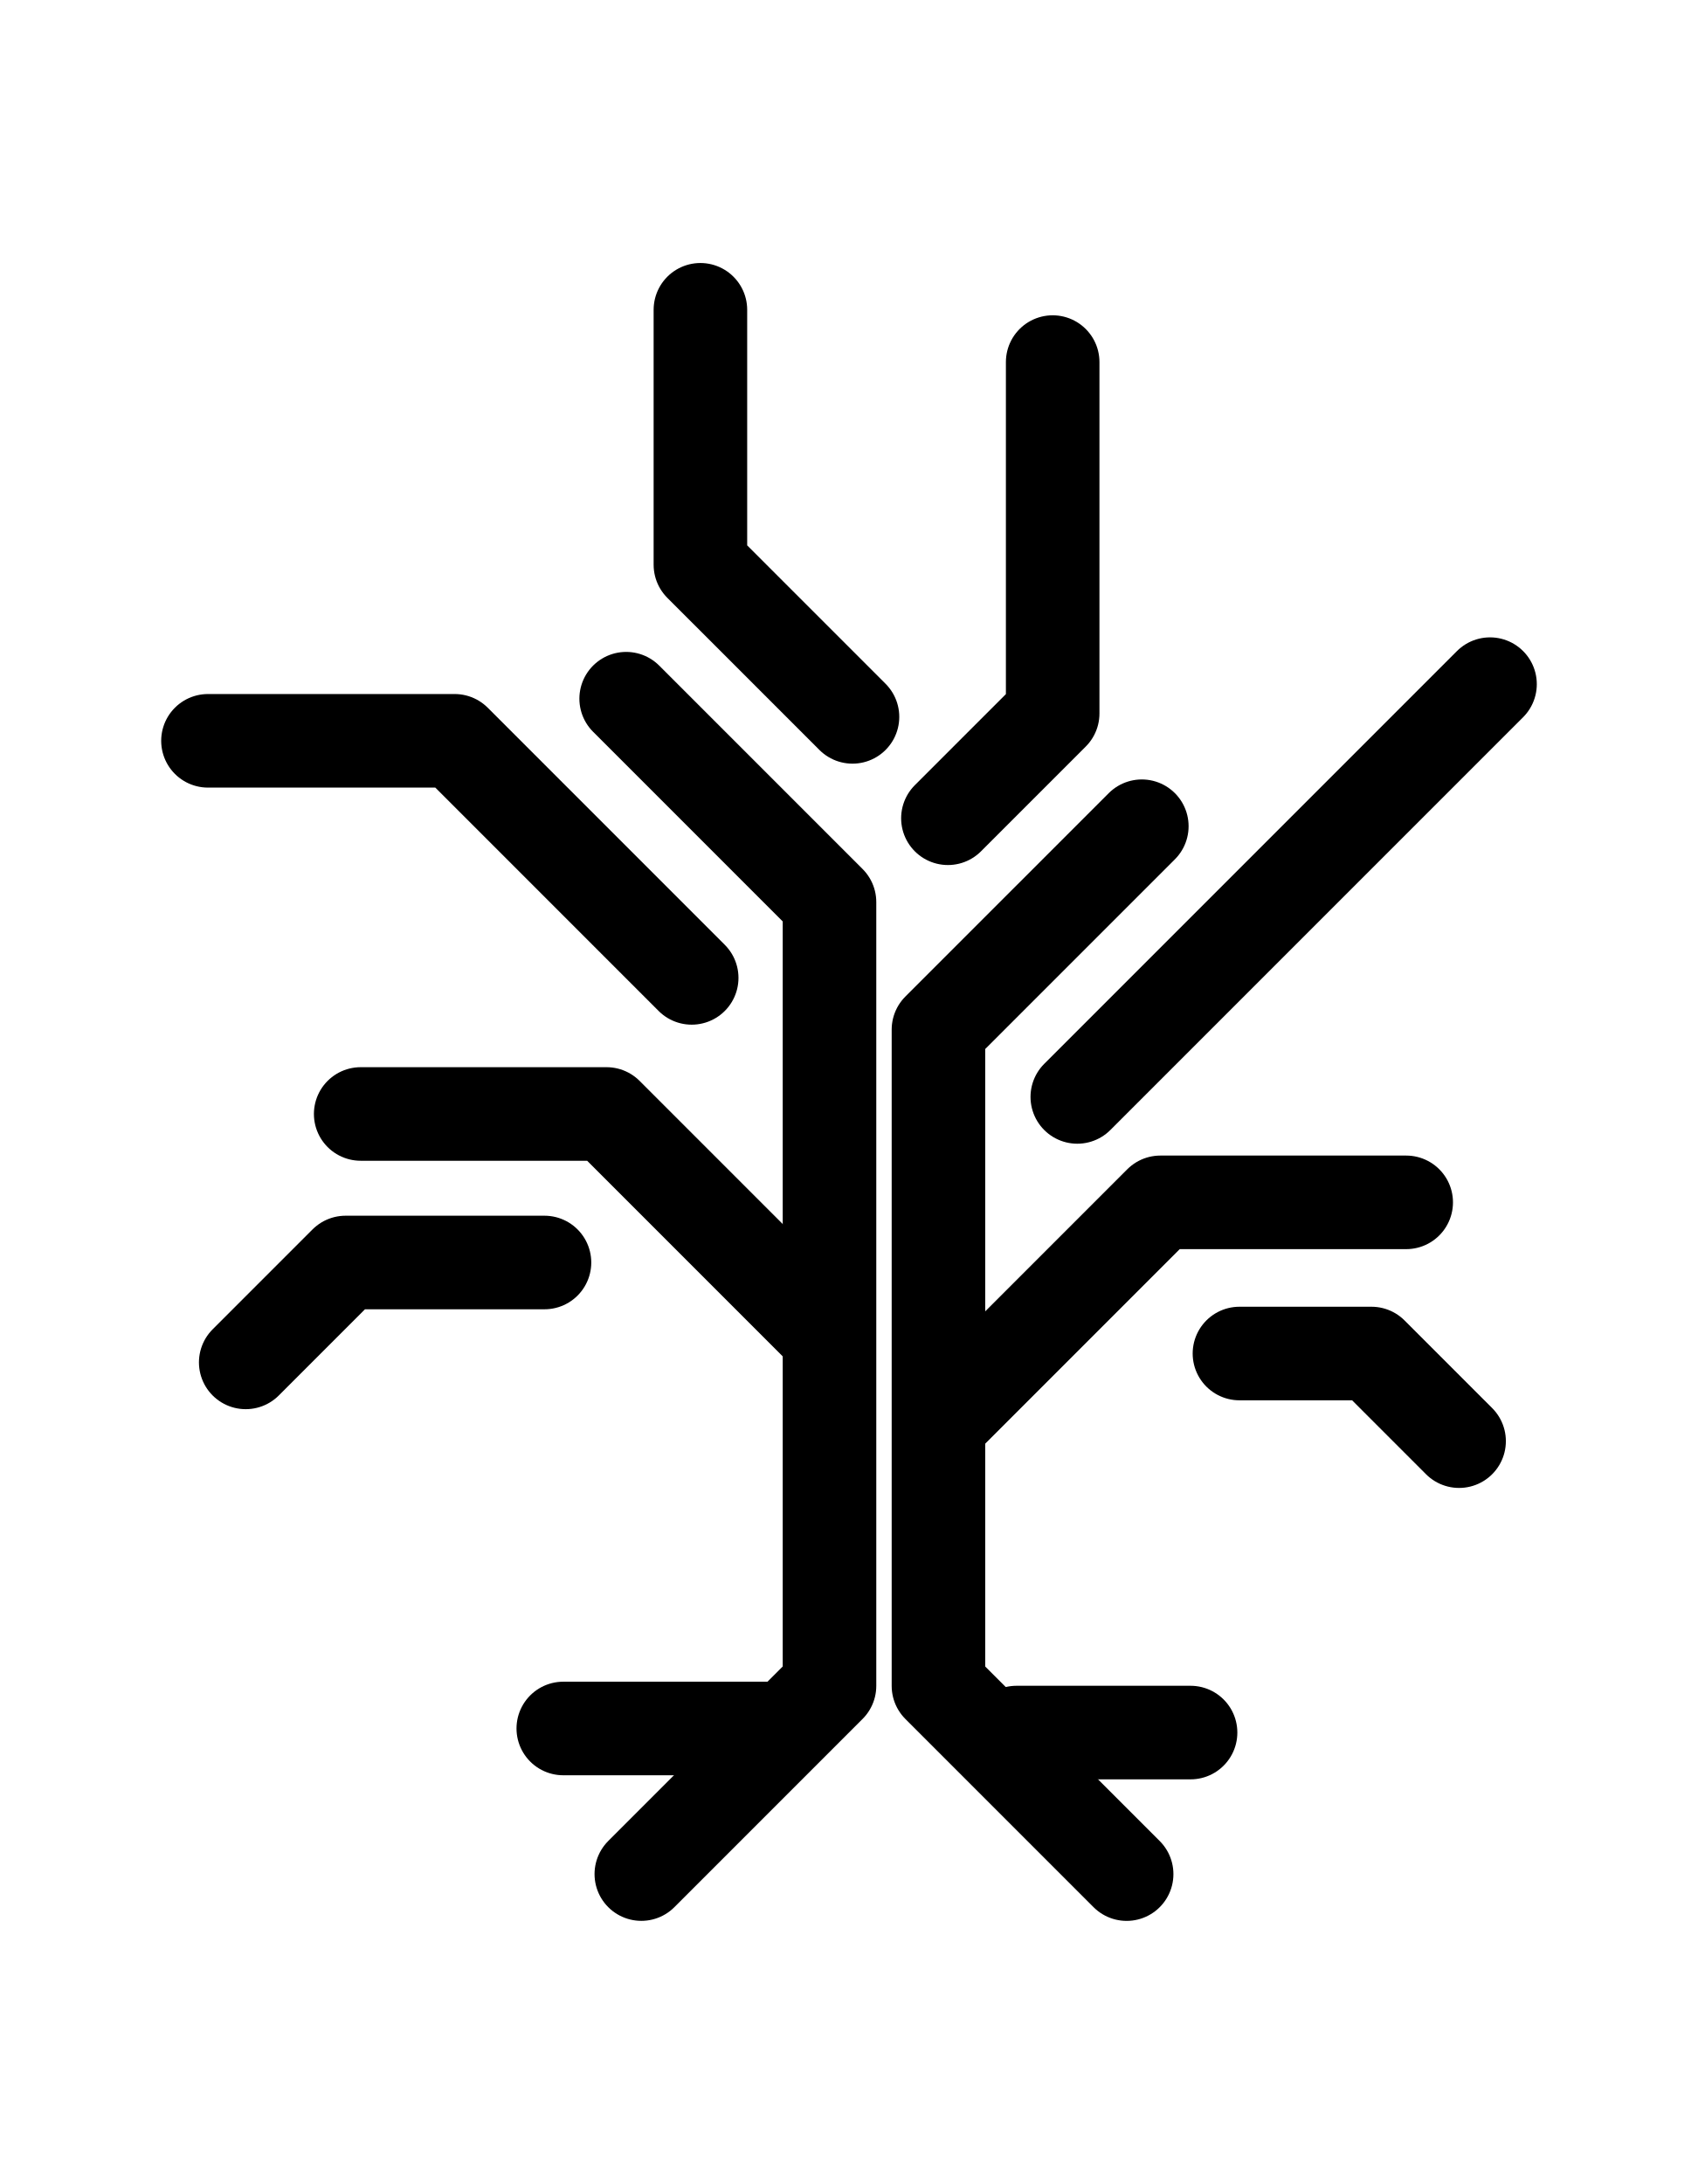
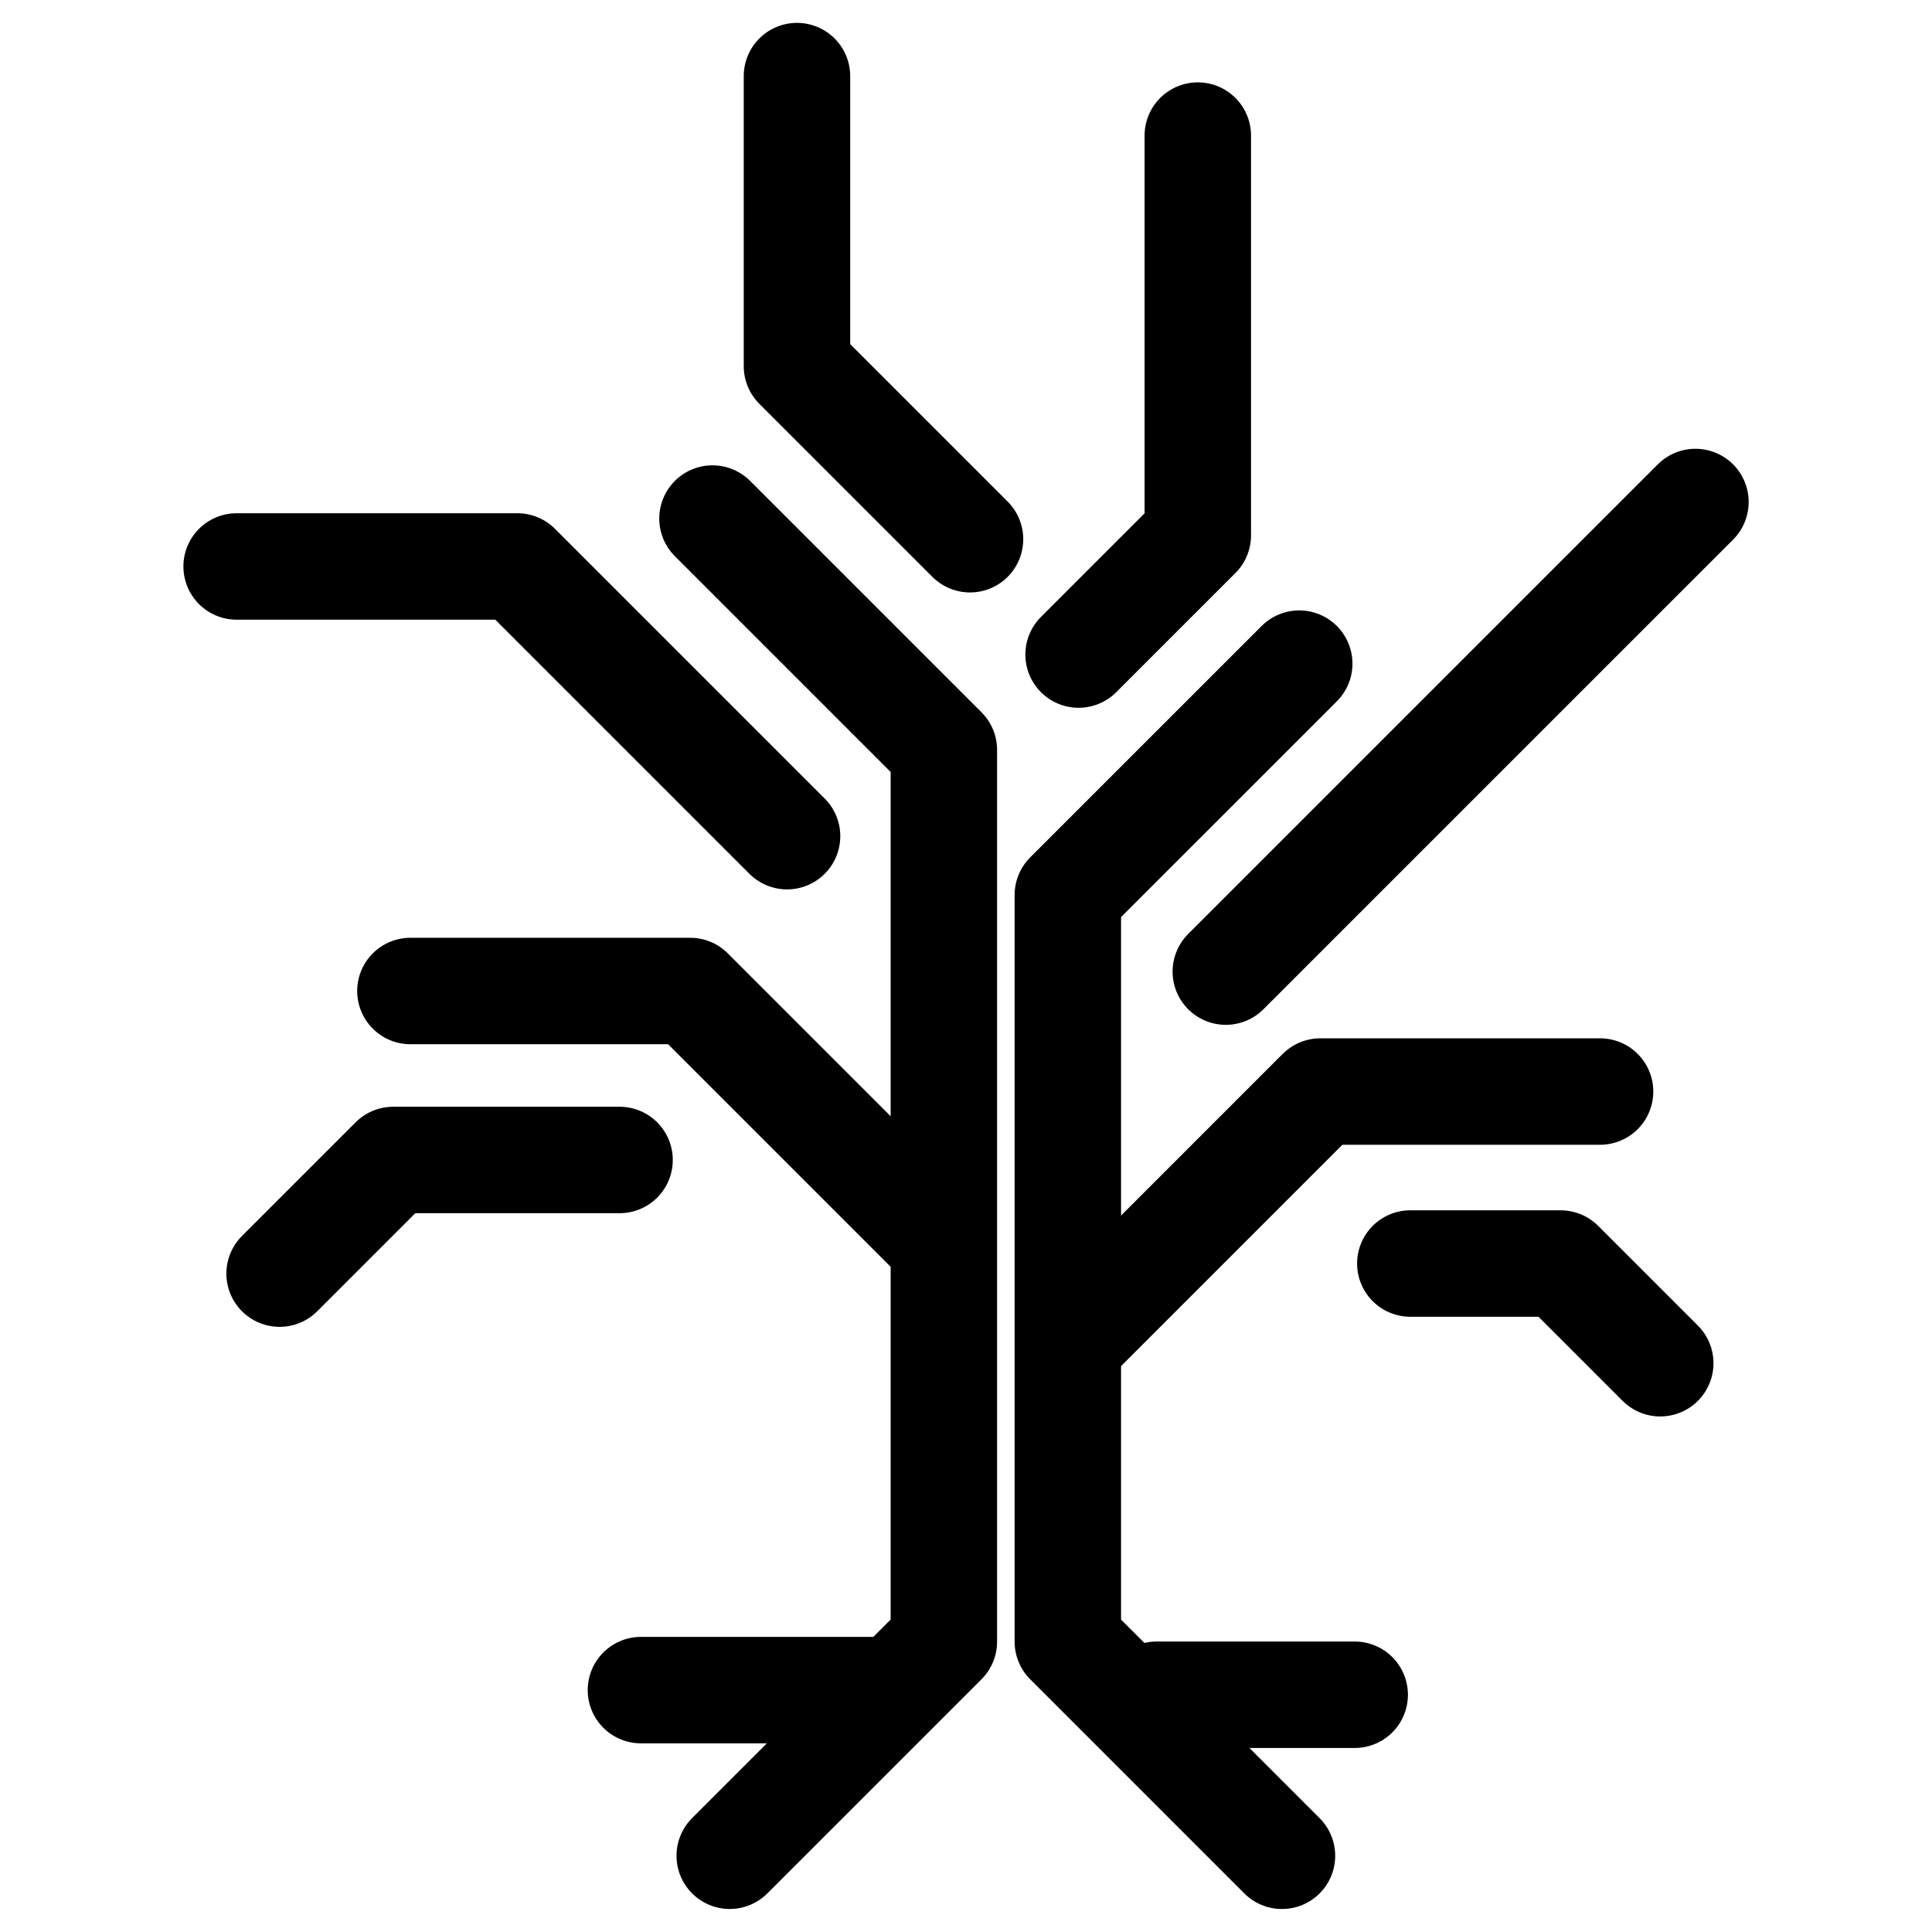
- <svg xmlns="http://www.w3.org/2000/svg">
+ <svg xmlns="http://www.w3.org/2000/svg" viewBox="0 0 100 100">
  <symbol id="taskyon" viewBox="0 0 100 100">
    <g transform="translate(-97.102 -141.82)" fill="none" stroke="currentColor" stroke-linecap="round" stroke-linejoin="round" stroke-width="5.51" style="paint-order:stroke fill markers">
      <path d="m145.25 205.54-12.426-12.426h-14.479" />
      <path d="m133.98 168.66 11.976 11.976v46.154l-11.083 11.083" />
      <path d="m164.35 176.17-11.977 11.976v38.646l11.083 11.083" />
      <path d="m152.42 211.34 13.022-13.022h14.479" />
      <path d="m129.17 201.86h-11.714l-5.882 5.882" />
      <path d="m137.84 185.1-13.96-13.96h-14.53" />
      <path d="m156.97 229.54h10.251" />
      <path d="m143.37 229.3h-13.093" />
      <path d="m152.93 175.7 6.17-6.17v-20.692" />
      <path d="m147.31 169.73-8.957-8.957v-15.014" />
      <path d="m160.55 192.11 16.502-16.502 7.806-7.805" />
      <path d="m170.1 207.22h7.776l5.16 5.16" />
    </g>
  </symbol>
  <use href="#taskyon" />
</svg>
